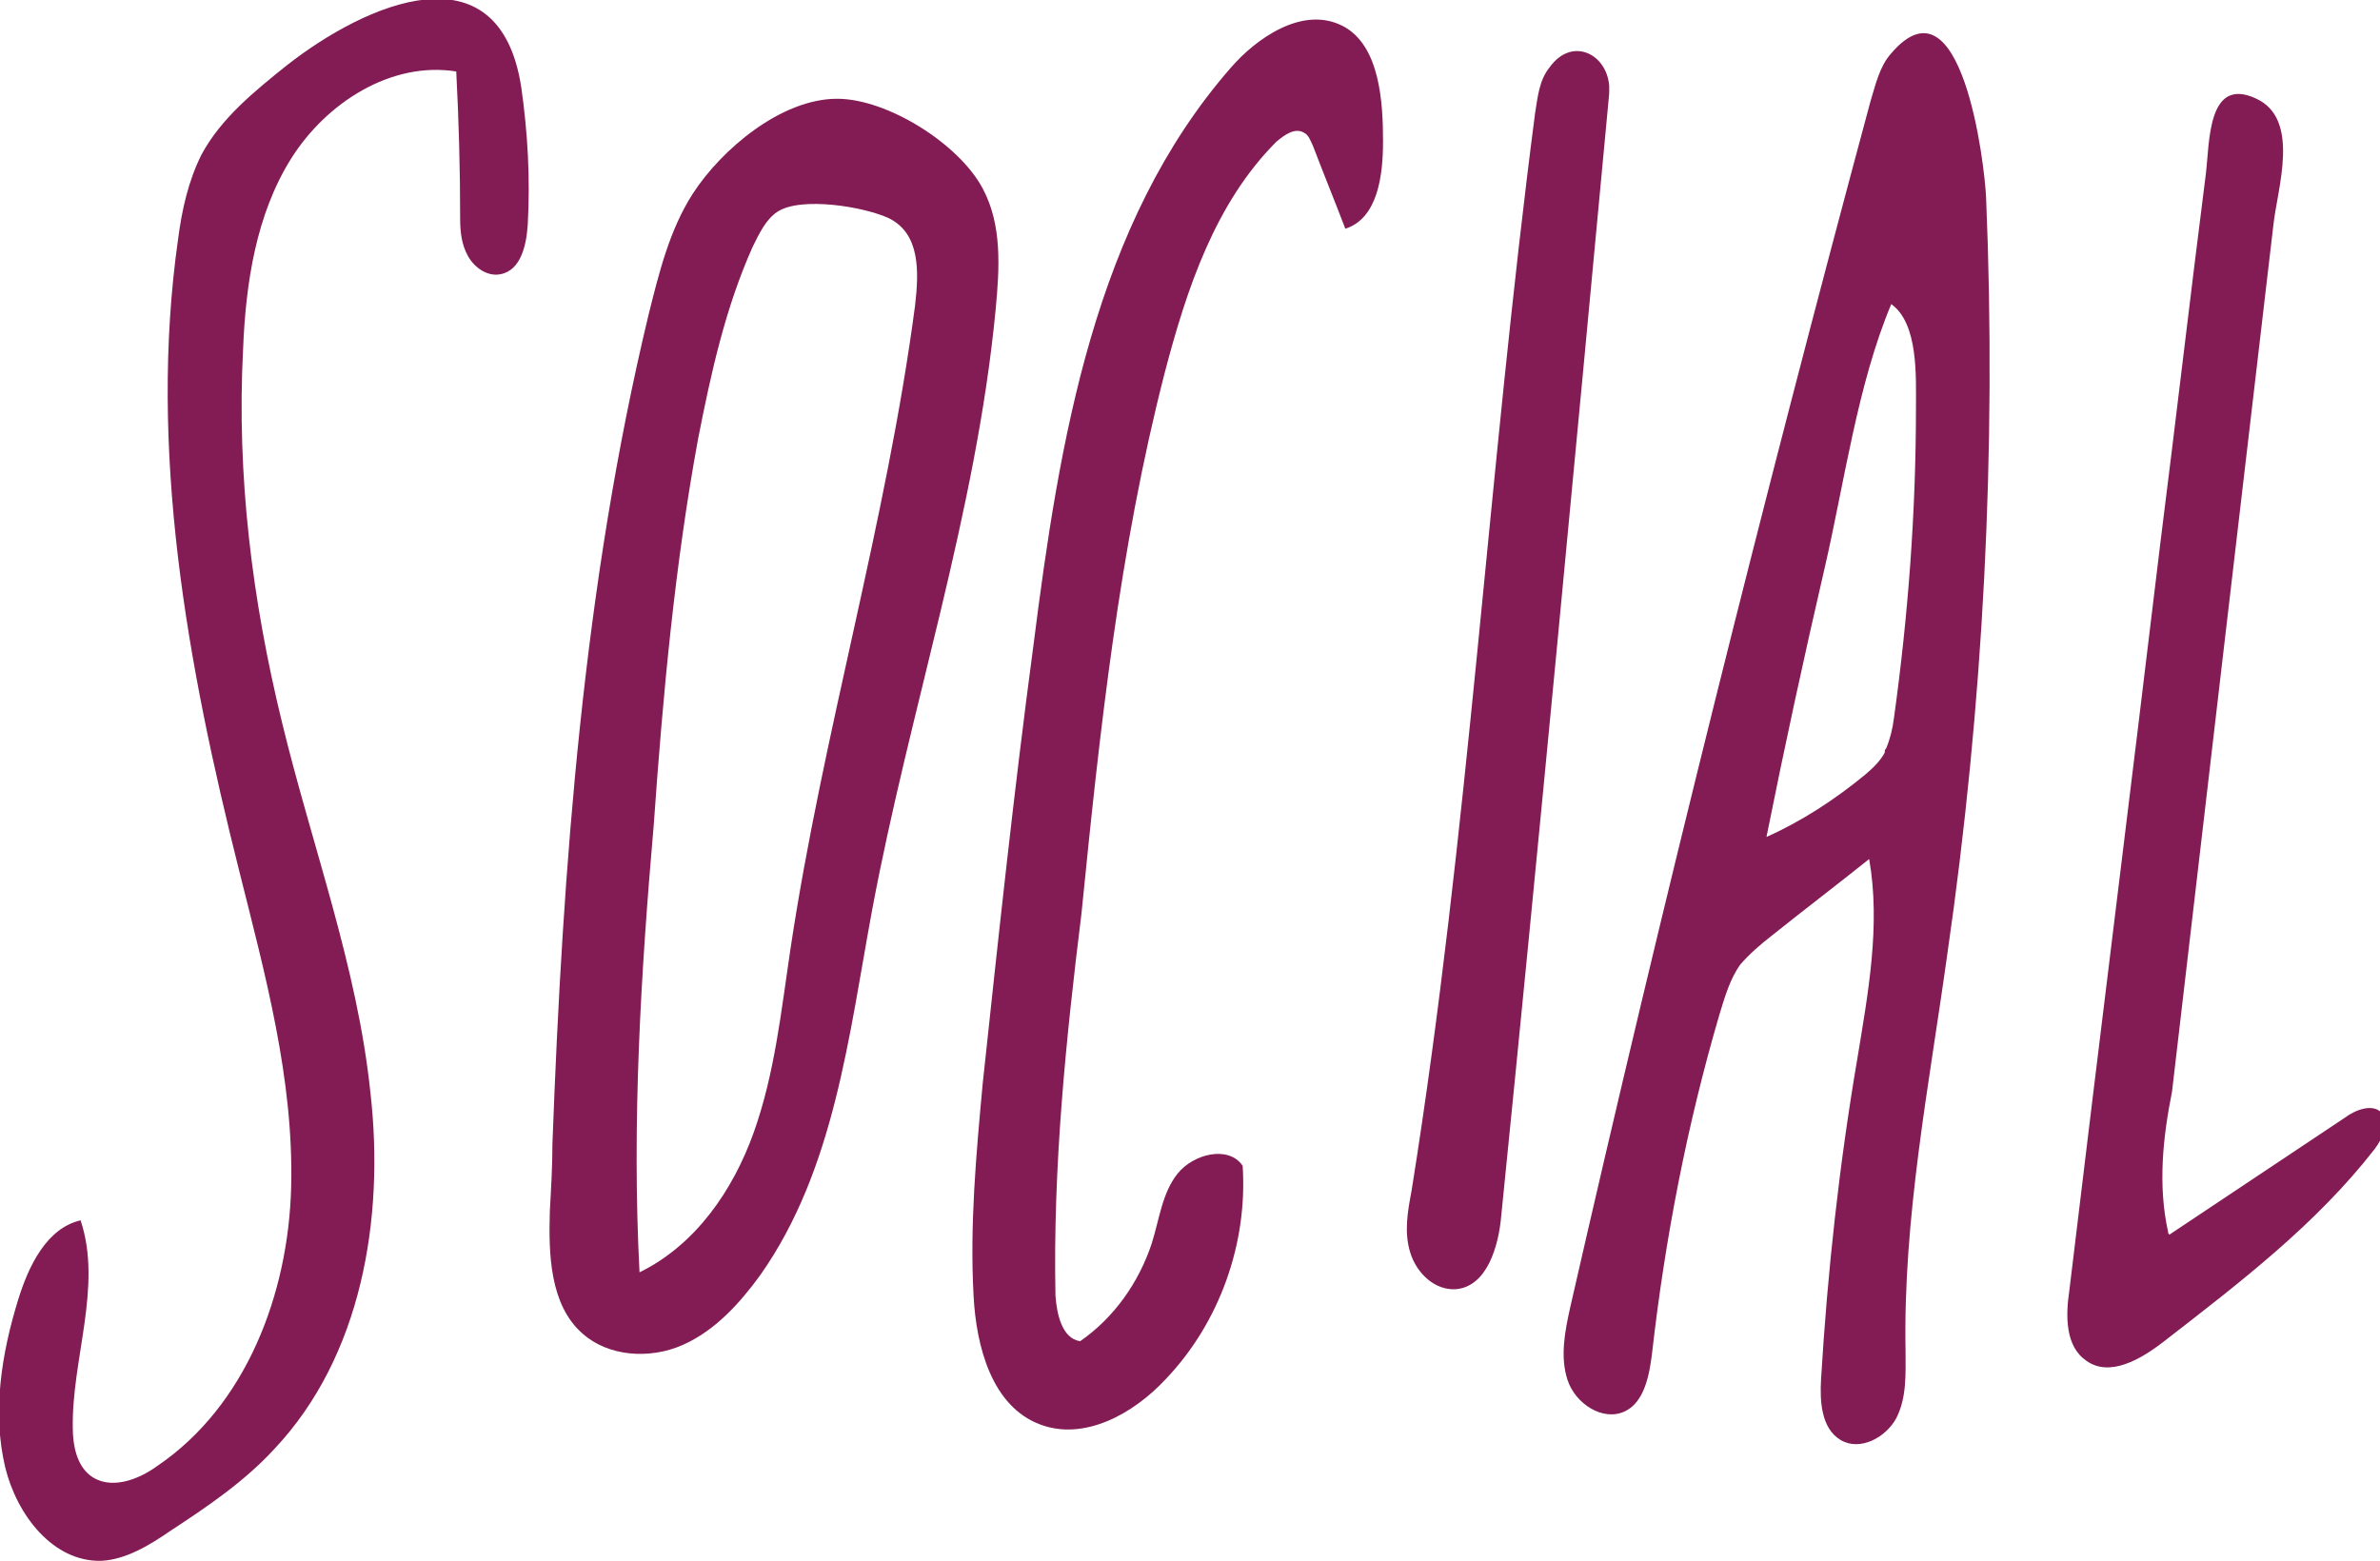
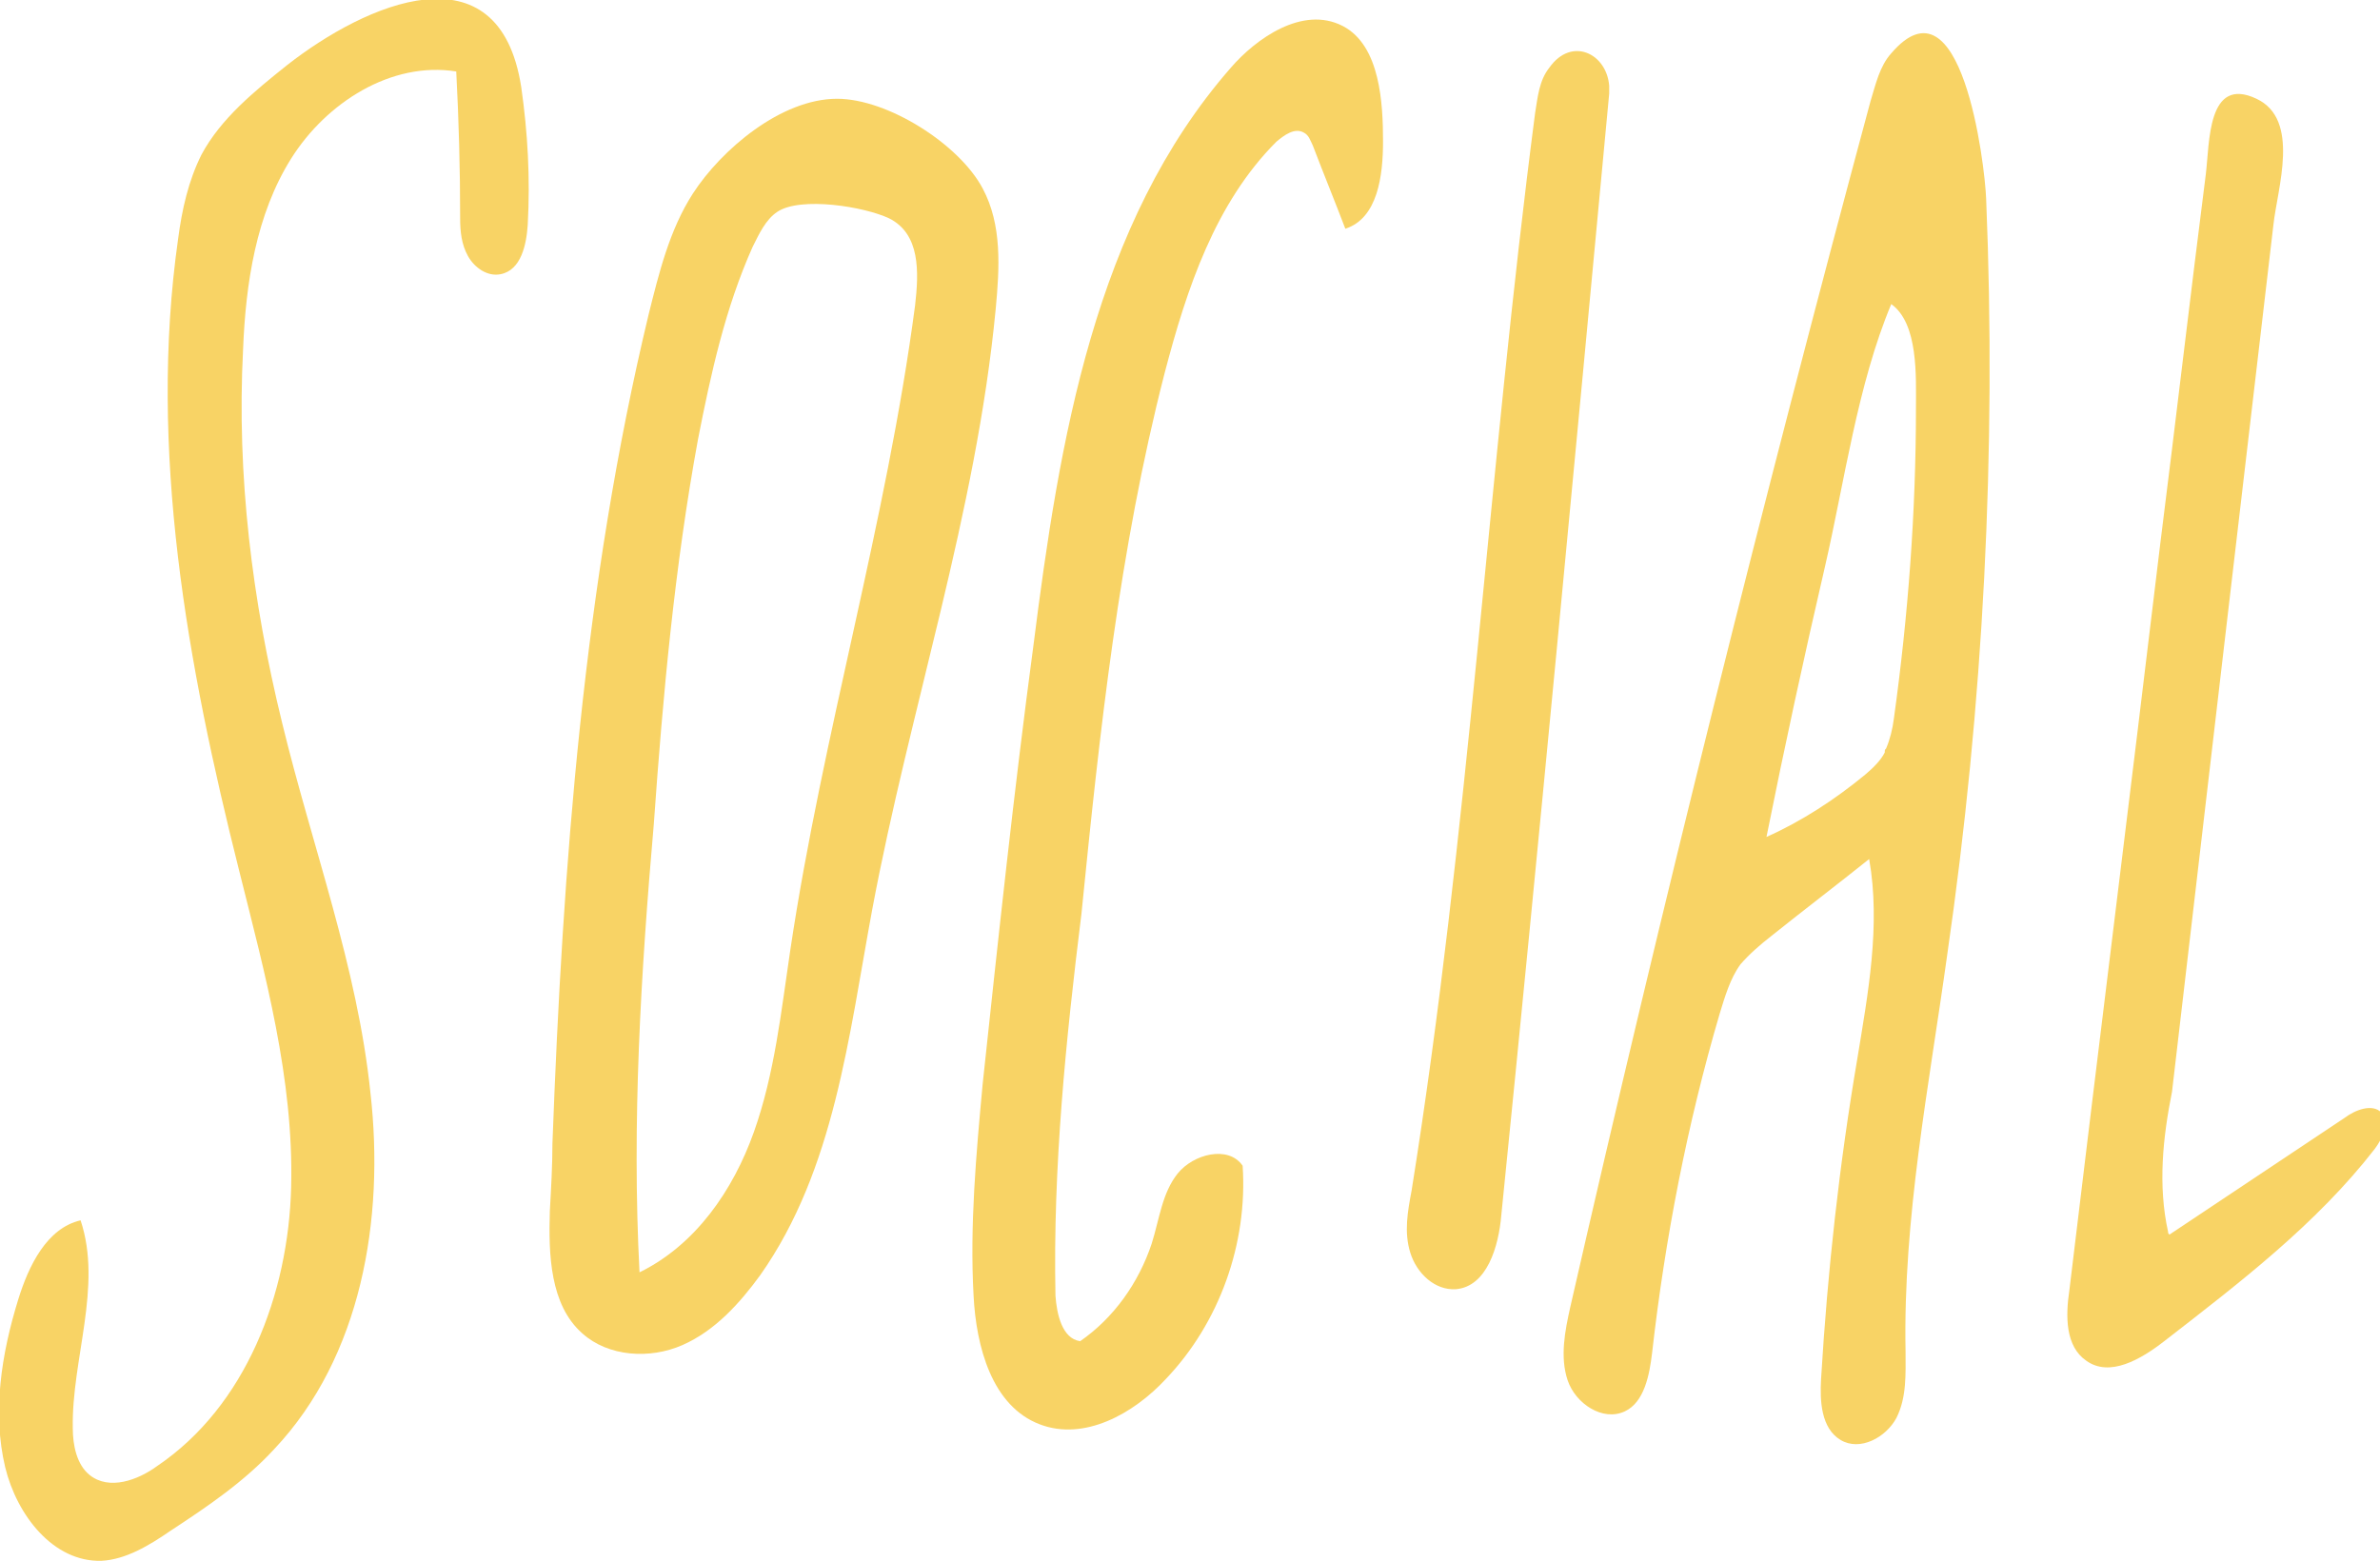
<svg xmlns="http://www.w3.org/2000/svg" version="1.1" id="Layer_1" x="0px" y="0px" viewBox="0 0 183.1 120.1" style="enable-background:new 0 0 183.1 120.1;" xml:space="preserve">
  <style type="text/css">
- 	.st0{fill:#831C54;}
+ 	.st0{fill:#F8D365;}
</style>
  <g>
-     <path class="st0" d="M143.8,66.1c-2.5,2-5,3.9-7.5,5.9c-0.9,0.7-1.7,1.4-2.4,2.2c-0.8,1.1-1.2,2.5-1.6,3.8   c-2.5,8.5-4.2,17.3-5.2,26.1c-0.2,1.7-0.6,3.8-2.1,4.5c-1.7,0.8-3.8-0.6-4.4-2.4c-0.6-1.8-0.2-3.8,0.2-5.6   c7.1-31.1,14.8-62,23.1-92.8c0.4-1.3,0.7-2.7,1.6-3.7c5.4-6.3,7.2,8.5,7.3,11.2c0.8,19.4-0.2,38.9-3,58.2   c-1.4,10.1-3.4,20.2-3.2,30.5c0,1.7,0.1,3.5-0.7,5.1c-0.8,1.5-2.8,2.6-4.3,1.7c-1.5-0.9-1.6-3-1.5-4.7c0.5-8.3,1.4-16.5,2.8-24.7   C143.7,76.5,144.7,71.2,143.8,66.1z M145.1,57.6c0.3-0.7,0.5-1.5,0.6-2.3c1.1-7.9,1.7-15.9,1.7-23.9c0-2.4,0.2-6.5-1.9-8   c-2.6,6.2-3.6,13.7-5.1,20.2c-1.6,6.9-3.1,13.8-4.5,20.8c2.7-1.2,5.3-2.9,7.6-4.8c0.6-0.5,1.2-1.1,1.5-1.7   C145,57.7,145,57.7,145.1,57.6z" />
-     <path class="st0" d="M42.5,88c0.8-21.5,2.4-43,7.4-63.8c0.8-3.2,1.6-6.5,3.4-9.3c2.2-3.4,6.8-7.3,11.1-7.3c3.9,0,9.4,3.5,11.2,6.9   c1.5,2.8,1.3,6.1,1,9.3C75.1,39.5,70,54.5,67.1,70c-1.8,9.7-2.9,20-8.6,28.1c-1.6,2.2-3.5,4.3-6,5.4c-2.5,1.1-5.7,0.9-7.7-0.9   c-2.5-2.2-2.6-6.1-2.5-9.4C42.4,91.4,42.5,89.7,42.5,88z M49.2,97.9c4.3-2.1,7.2-6.3,8.8-10.8c1.6-4.5,2.1-9.3,2.8-14   c2.5-16.7,7.4-32.9,9.6-49.6c0.3-2.6,0.4-5.5-2-6.7c-1.9-0.9-6.8-1.7-8.6-0.5c-0.9,0.6-1.4,1.7-1.9,2.7c-2.1,4.7-3.2,9.7-4.2,14.8   c-1.8,9.8-2.7,19.7-3.4,29.6C49.3,74.9,48.6,86.4,49.2,97.9z" />
-     <path class="st0" d="M35.1,5.5c-5-0.8-10,2.4-12.7,6.7c-2.7,4.3-3.5,9.6-3.7,14.7c-0.5,9.7,0.7,19.3,3,28.7   c2.3,9.5,5.8,18.8,6.8,28.5c1.1,9.7-0.7,20.3-7.4,27.4c-2.3,2.5-5.1,4.4-8,6.3c-1.6,1.1-3.4,2.2-5.3,2.3c-3.7,0.1-6.5-3.5-7.4-7.2   c-1-4.2-0.3-8.7,1-12.9c0.8-2.6,2.2-5.5,4.8-6.1c1.7,5.1-0.7,10.7-0.6,16c0,1.3,0.3,2.8,1.3,3.6c1.5,1.2,3.7,0.4,5.2-0.7   c6.8-4.6,10.1-13.2,10.3-21.5s-2-16.3-4-24.3c-4-15.9-7-32.4-4.7-48.6c0.3-2.3,0.8-4.5,1.8-6.5c1.5-2.8,4.1-4.9,6.6-6.9   c6-4.7,16.3-9.3,18,1.7c0.5,3.5,0.7,7,0.5,10.6c-0.1,1.5-0.5,3.5-2.1,3.8c-1,0.2-2-0.5-2.5-1.4c-0.5-0.9-0.6-1.9-0.6-2.9   C35.4,13,35.3,9.3,35.1,5.5C35.1,5.5,35.1,5.5,35.1,5.5z" />
-     <path class="st0" d="M83.1,103.2c2.6-1.8,4.5-4.5,5.5-7.5c0.6-1.9,0.8-3.9,2-5.4c1.2-1.5,3.9-2.2,5-0.6c0.4,6-1.8,12.1-5.9,16.4   c-2.5,2.7-6.3,4.8-9.7,3.5c-3.7-1.4-4.9-6-5.1-9.9c-0.3-5.4,0.2-10.9,0.7-16.3c1.2-11.2,2.4-22.5,3.9-33.7   c2-15.8,4.7-32.5,15.2-44.5c1.9-2.2,5.5-4.8,8.6-3.2c2.9,1.5,3.1,6,3.1,8.9c0,2.6-0.4,5.9-2.9,6.7c-0.8-2.1-1.7-4.3-2.5-6.4   c-0.2-0.4-0.3-0.8-0.7-1c-0.7-0.4-1.5,0.2-2.1,0.7c-4.7,4.7-6.9,11.3-8.6,17.8c-3.5,13.6-5,27.6-6.4,41.6C82,80,81,89.8,81.2,99.7   C81.3,101.1,81.7,103,83.1,103.2z" />
-     <path class="st0" d="M166.8,94.8c0,0.1,0,0.1,0.1,0.2c4.5-3,9-6,13.5-9c0.8-0.6,2.1-1.1,2.8-0.4c0.7,0.7,0.1,2-0.5,2.8   c-4.5,5.8-10.4,10.3-16.2,14.8c-1.8,1.4-4.2,2.8-6,1.5c-1.6-1.1-1.6-3.4-1.3-5.4c2.3-19.2,4.7-38.3,7-57.5c1.2-9.5,2.3-19,3.5-28.4   c0.3-2.4,0.1-7.6,3.9-5.8c3.4,1.6,1.6,6.9,1.3,9.7c-2.6,22.2-5.2,44.4-7.8,66.7C166.4,87.5,166,91.2,166.8,94.8z" />
+     <path class="st0" d="M143.8,66.1c-2.5,2-5,3.9-7.5,5.9c-0.9,0.7-1.7,1.4-2.4,2.2c-0.8,1.1-1.2,2.5-1.6,3.8   c-2.5,8.5-4.2,17.3-5.2,26.1c-0.2,1.7-0.6,3.8-2.1,4.5c-1.7,0.8-3.8-0.6-4.4-2.4s-0.2-3.8,0.2-5.6c7.1-31.1,14.8-62,23.1-92.8   c0.4-1.3,0.7-2.7,1.6-3.7c5.4-6.3,7.2,8.5,7.3,11.2c0.8,19.4-0.2,38.9-3,58.2c-1.4,10.1-3.4,20.2-3.2,30.5c0,1.7,0.1,3.5-0.7,5.1   c-0.8,1.5-2.8,2.6-4.3,1.7s-1.6-3-1.5-4.7c0.5-8.3,1.4-16.5,2.8-24.7C143.7,76.5,144.7,71.2,143.8,66.1z M145.1,57.6   c0.3-0.7,0.5-1.5,0.6-2.3c1.1-7.9,1.7-15.9,1.7-23.9c0-2.4,0.2-6.5-1.9-8c-2.6,6.2-3.6,13.7-5.1,20.2c-1.6,6.9-3.1,13.8-4.5,20.8   c2.7-1.2,5.3-2.9,7.6-4.8c0.6-0.5,1.2-1.1,1.5-1.7C145,57.7,145,57.7,145.1,57.6z" />
+     <path class="st0" d="M42.5,88c0.8-21.5,2.4-43,7.4-63.8c0.8-3.2,1.6-6.5,3.4-9.3c2.2-3.4,6.8-7.3,11.1-7.3c3.9,0,9.4,3.5,11.2,6.9   c1.5,2.8,1.3,6.1,1,9.3C75.1,39.5,70,54.5,67.1,70c-1.8,9.7-2.9,20-8.6,28.1c-1.6,2.2-3.5,4.3-6,5.4s-5.7,0.9-7.7-0.9   c-2.5-2.2-2.6-6.1-2.5-9.4C42.4,91.4,42.5,89.7,42.5,88z M49.2,97.9c4.3-2.1,7.2-6.3,8.8-10.8s2.1-9.3,2.8-14   c2.5-16.7,7.4-32.9,9.6-49.6c0.3-2.6,0.4-5.5-2-6.7c-1.9-0.9-6.8-1.7-8.6-0.5c-0.9,0.6-1.4,1.7-1.9,2.7c-2.1,4.7-3.2,9.7-4.2,14.8   c-1.8,9.8-2.7,19.7-3.4,29.6C49.3,74.9,48.6,86.4,49.2,97.9z" />
+     <path class="st0" d="M35.1,5.5c-5-0.8-10,2.4-12.7,6.7s-3.5,9.6-3.7,14.7c-0.5,9.7,0.7,19.3,3,28.7c2.3,9.5,5.8,18.8,6.8,28.5   c1.1,9.7-0.7,20.3-7.4,27.4c-2.3,2.5-5.1,4.4-8,6.3c-1.6,1.1-3.4,2.2-5.3,2.3c-3.7,0.1-6.5-3.5-7.4-7.2c-1-4.2-0.3-8.7,1-12.9   c0.8-2.6,2.2-5.5,4.8-6.1c1.7,5.1-0.7,10.7-0.6,16c0,1.3,0.3,2.8,1.3,3.6c1.5,1.2,3.7,0.4,5.2-0.7c6.8-4.6,10.1-13.2,10.3-21.5   s-2-16.3-4-24.3c-4-15.9-7-32.4-4.7-48.6c0.3-2.3,0.8-4.5,1.8-6.5C17,9.1,19.6,7,22.1,5c6-4.7,16.3-9.3,18,1.7   c0.5,3.5,0.7,7,0.5,10.6c-0.1,1.5-0.5,3.5-2.1,3.8c-1,0.2-2-0.5-2.5-1.4s-0.6-1.9-0.6-2.9C35.4,13,35.3,9.3,35.1,5.5L35.1,5.5z" />
+     <path class="st0" d="M83.1,103.2c2.6-1.8,4.5-4.5,5.5-7.5c0.6-1.9,0.8-3.9,2-5.4s3.9-2.2,5-0.6c0.4,6-1.8,12.1-5.9,16.4   c-2.5,2.7-6.3,4.8-9.7,3.5c-3.7-1.4-4.9-6-5.1-9.9c-0.3-5.4,0.2-10.9,0.7-16.3c1.2-11.2,2.4-22.5,3.9-33.7   c2-15.8,4.7-32.5,15.2-44.5c1.9-2.2,5.5-4.8,8.6-3.2c2.9,1.5,3.1,6,3.1,8.9c0,2.6-0.4,5.9-2.9,6.7c-0.8-2.1-1.7-4.3-2.5-6.4   c-0.2-0.4-0.3-0.8-0.7-1c-0.7-0.4-1.5,0.2-2.1,0.7c-4.7,4.7-6.9,11.3-8.6,17.8c-3.5,13.6-5,27.6-6.4,41.6C82,80,81,89.8,81.2,99.7   C81.3,101.1,81.7,103,83.1,103.2z" />
+     <path class="st0" d="M166.8,94.8c0,0.1,0,0.1,0.1,0.2c4.5-3,9-6,13.5-9c0.8-0.6,2.1-1.1,2.8-0.4s0.1,2-0.5,2.8   c-4.5,5.8-10.4,10.3-16.2,14.8c-1.8,1.4-4.2,2.8-6,1.5c-1.6-1.1-1.6-3.4-1.3-5.4c2.3-19.2,4.7-38.3,7-57.5c1.2-9.5,2.3-19,3.5-28.4   c0.3-2.4,0.1-7.6,3.9-5.8c3.4,1.6,1.6,6.9,1.3,9.7c-2.6,22.2-5.2,44.4-7.8,66.7C166.4,87.5,166,91.2,166.8,94.8z" />
    <path class="st0" d="M123.8,6.6c0,0.2,0,0.4,0,0.6c-2.7,28.8-5.4,57.6-8.3,86.3c-0.2,2.4-1.1,5.5-3.5,5.7c-1.6,0.1-3-1.2-3.5-2.8   c-0.5-1.6-0.2-3.2,0.1-4.8c4.4-27.5,5.9-55.3,9.5-82.9c0.2-1.2,0.3-2.5,1.1-3.5C120.9,2.8,123.6,4.1,123.8,6.6z" />
  </g>
</svg>
